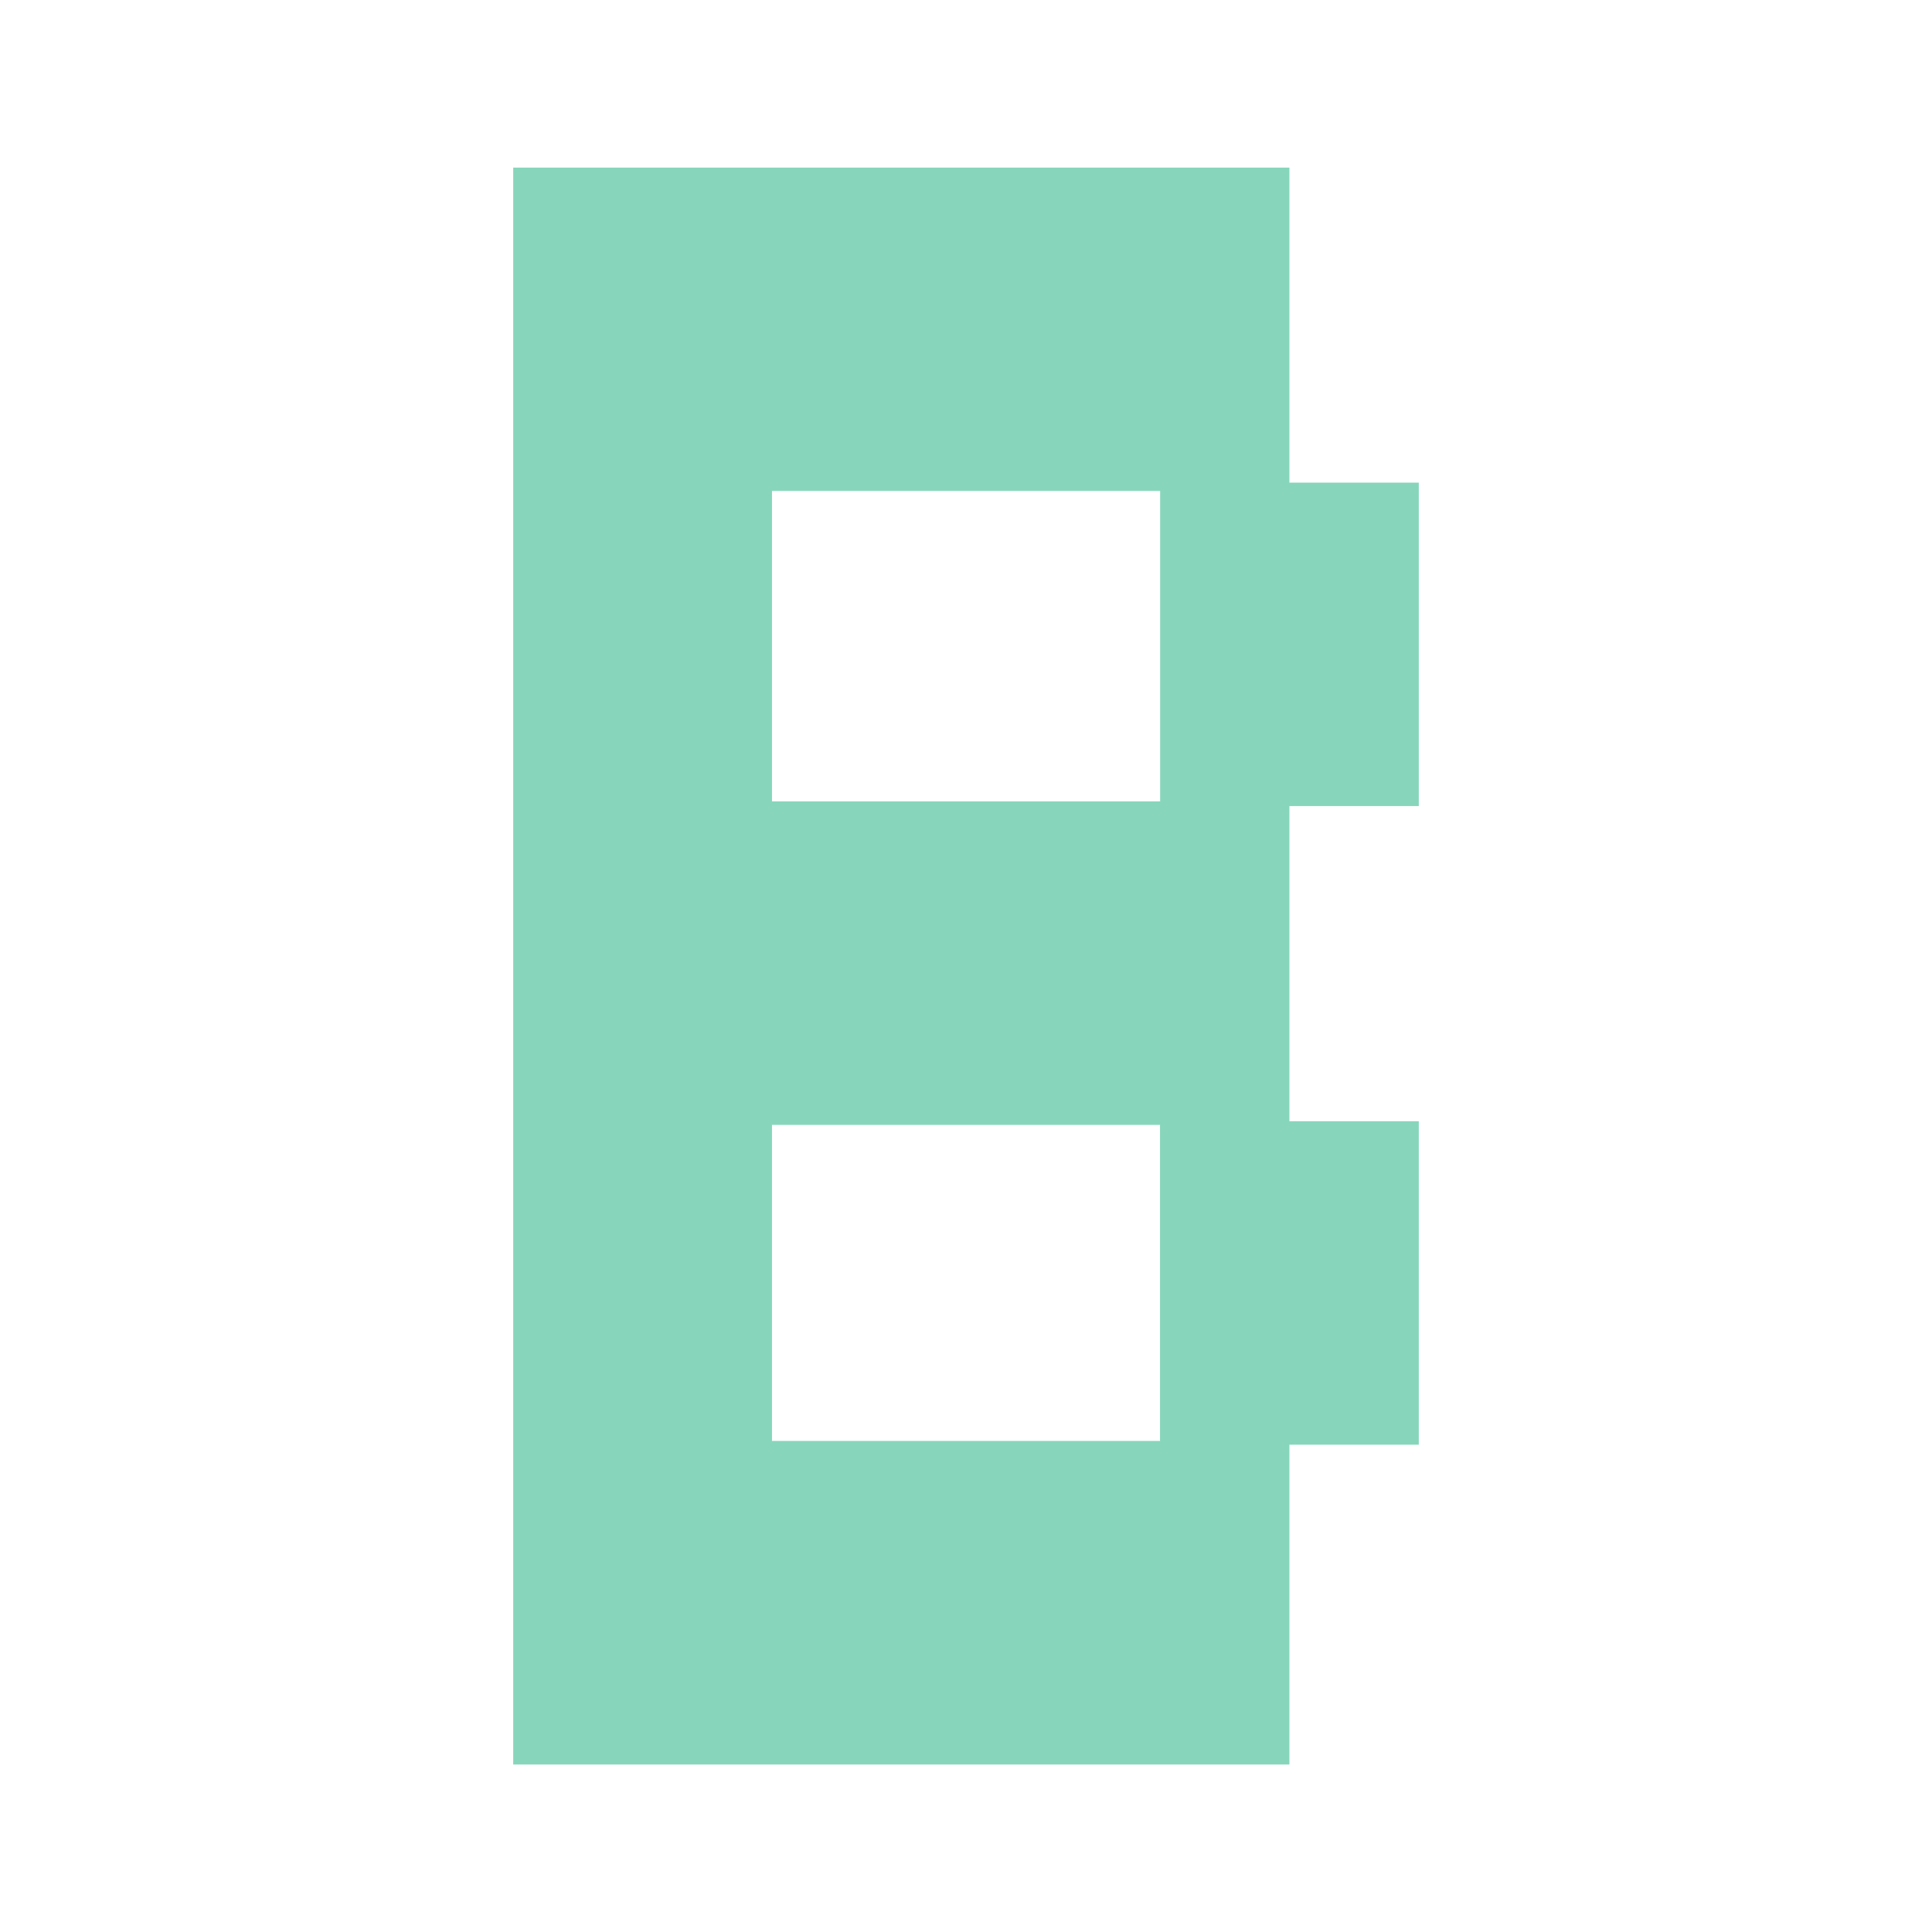
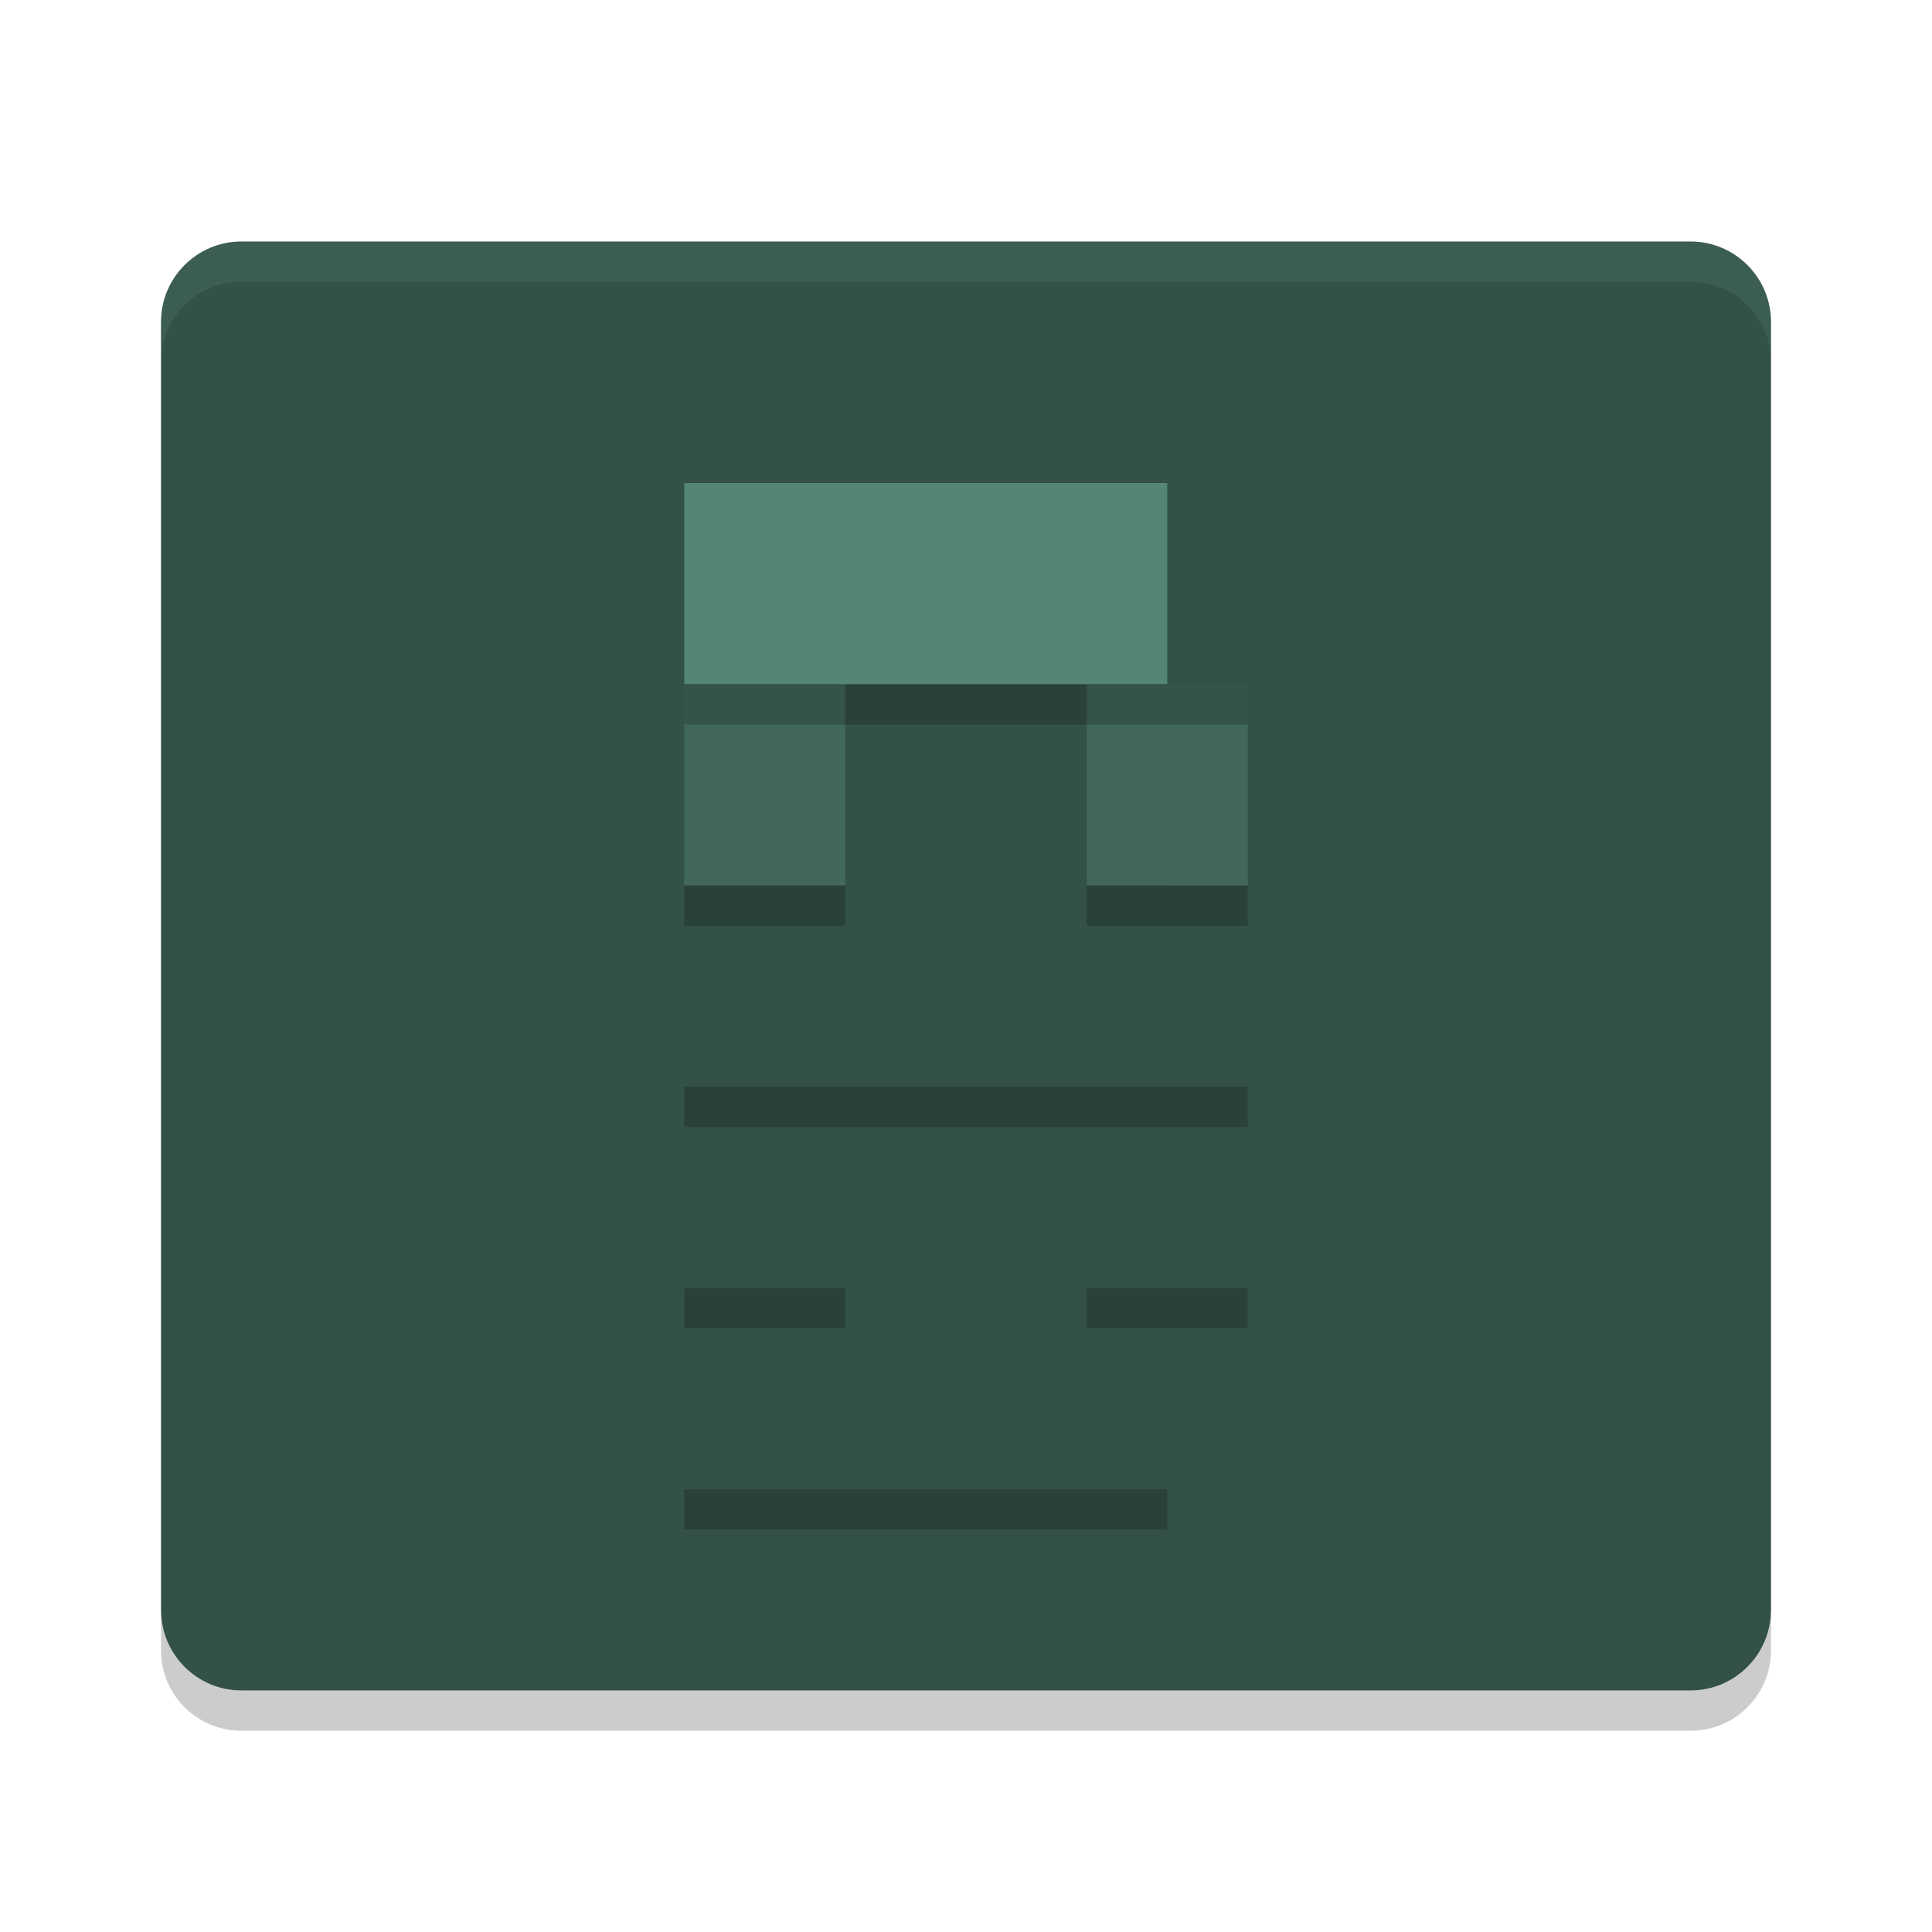
- <svg xmlns="http://www.w3.org/2000/svg" width="64" height="64" version="1.1" viewBox="0 0 16.933 16.933" id="svg7">
-   <defs id="defs2">
-     <style id="current-color-scheme" type="text/css">.ColorScheme-Text {color:#87d6bc} .ColorScheme-Highlight {color:#87d6bc}</style>
-   </defs>
-   <path id="path8" style="fill:#87d6bc;fill-opacity:1;stroke-width:0.567" class="ColorScheme-Text" d="m 4.498,1.469 v 2.762 0.073 2.721 0.041 2.762 0.032 2.77 0.032 2.803 h 6.803 v -2.803 h 1.134 V 9.827 H 11.301 V 7.065 h 1.134 V 4.23 H 11.301 V 1.469 Z m 2.268,2.834 h 3.402 v 2.721 H 6.766 Z m 0,5.556 H 10.167 V 12.629 H 6.766 Z" />
+ <svg xmlns="http://www.w3.org/2000/svg" width="48" height="48" version="1">
+   <path opacity=".2" d="m4 40v1c0 1.108 0.892 2 2 2h36c1.108 0 2-0.892 2-2v-1c0 1.108-0.892 2-2 2h-36c-1.108 0-2-0.892-2-2z" />
+   <rect style="fill:#335147" width="40" height="36" x="4" y="6" rx="2" ry="2" />
+   <path style="opacity:.1;fill:#80cbb3" d="m6 6c-1.108 0-2 0.892-2 2v1c0-1.108 0.892-2 2-2h36c1.108 0 2 0.892 2 2v-1c0-1.108-0.892-2-2-2h-36z" />
+   <rect style="fill:#548575" width="12" height="5" x="17" y="12" />
+   <rect style="fill:#41685b" width="4" height="5" x="17" y="17" />
+   <rect style="fill:#41685b" width="4" height="5" x="27" y="17" />
+   <rect style="fill:#335147" width="12" height="5" x="17" y="22" />
+   <rect style="fill:#335147" width="4" height="5" x="17" y="27" />
+   <rect style="fill:#335147" width="4" height="5" x="27" y="27" />
+   <rect style="fill:#335147" width="12" height="5" x="17" y="32" />
+   <rect style="opacity:0.2" width="14" height="1" x="17" y="17" />
+   <rect style="opacity:0.2" width="4" height="1" x="17" y="22" />
+   <rect style="opacity:0.2" width="4" height="1" x="27" y="22" />
+   <rect style="opacity:0.2" width="14" height="1" x="17" y="27" />
+   <rect style="opacity:0.2" width="4" height="1" x="17" y="32" />
+   <rect style="opacity:0.2" width="4" height="1" x="27" y="32" />
+   <rect style="opacity:0.2" width="12" height="1" x="17" y="37" />
</svg>
